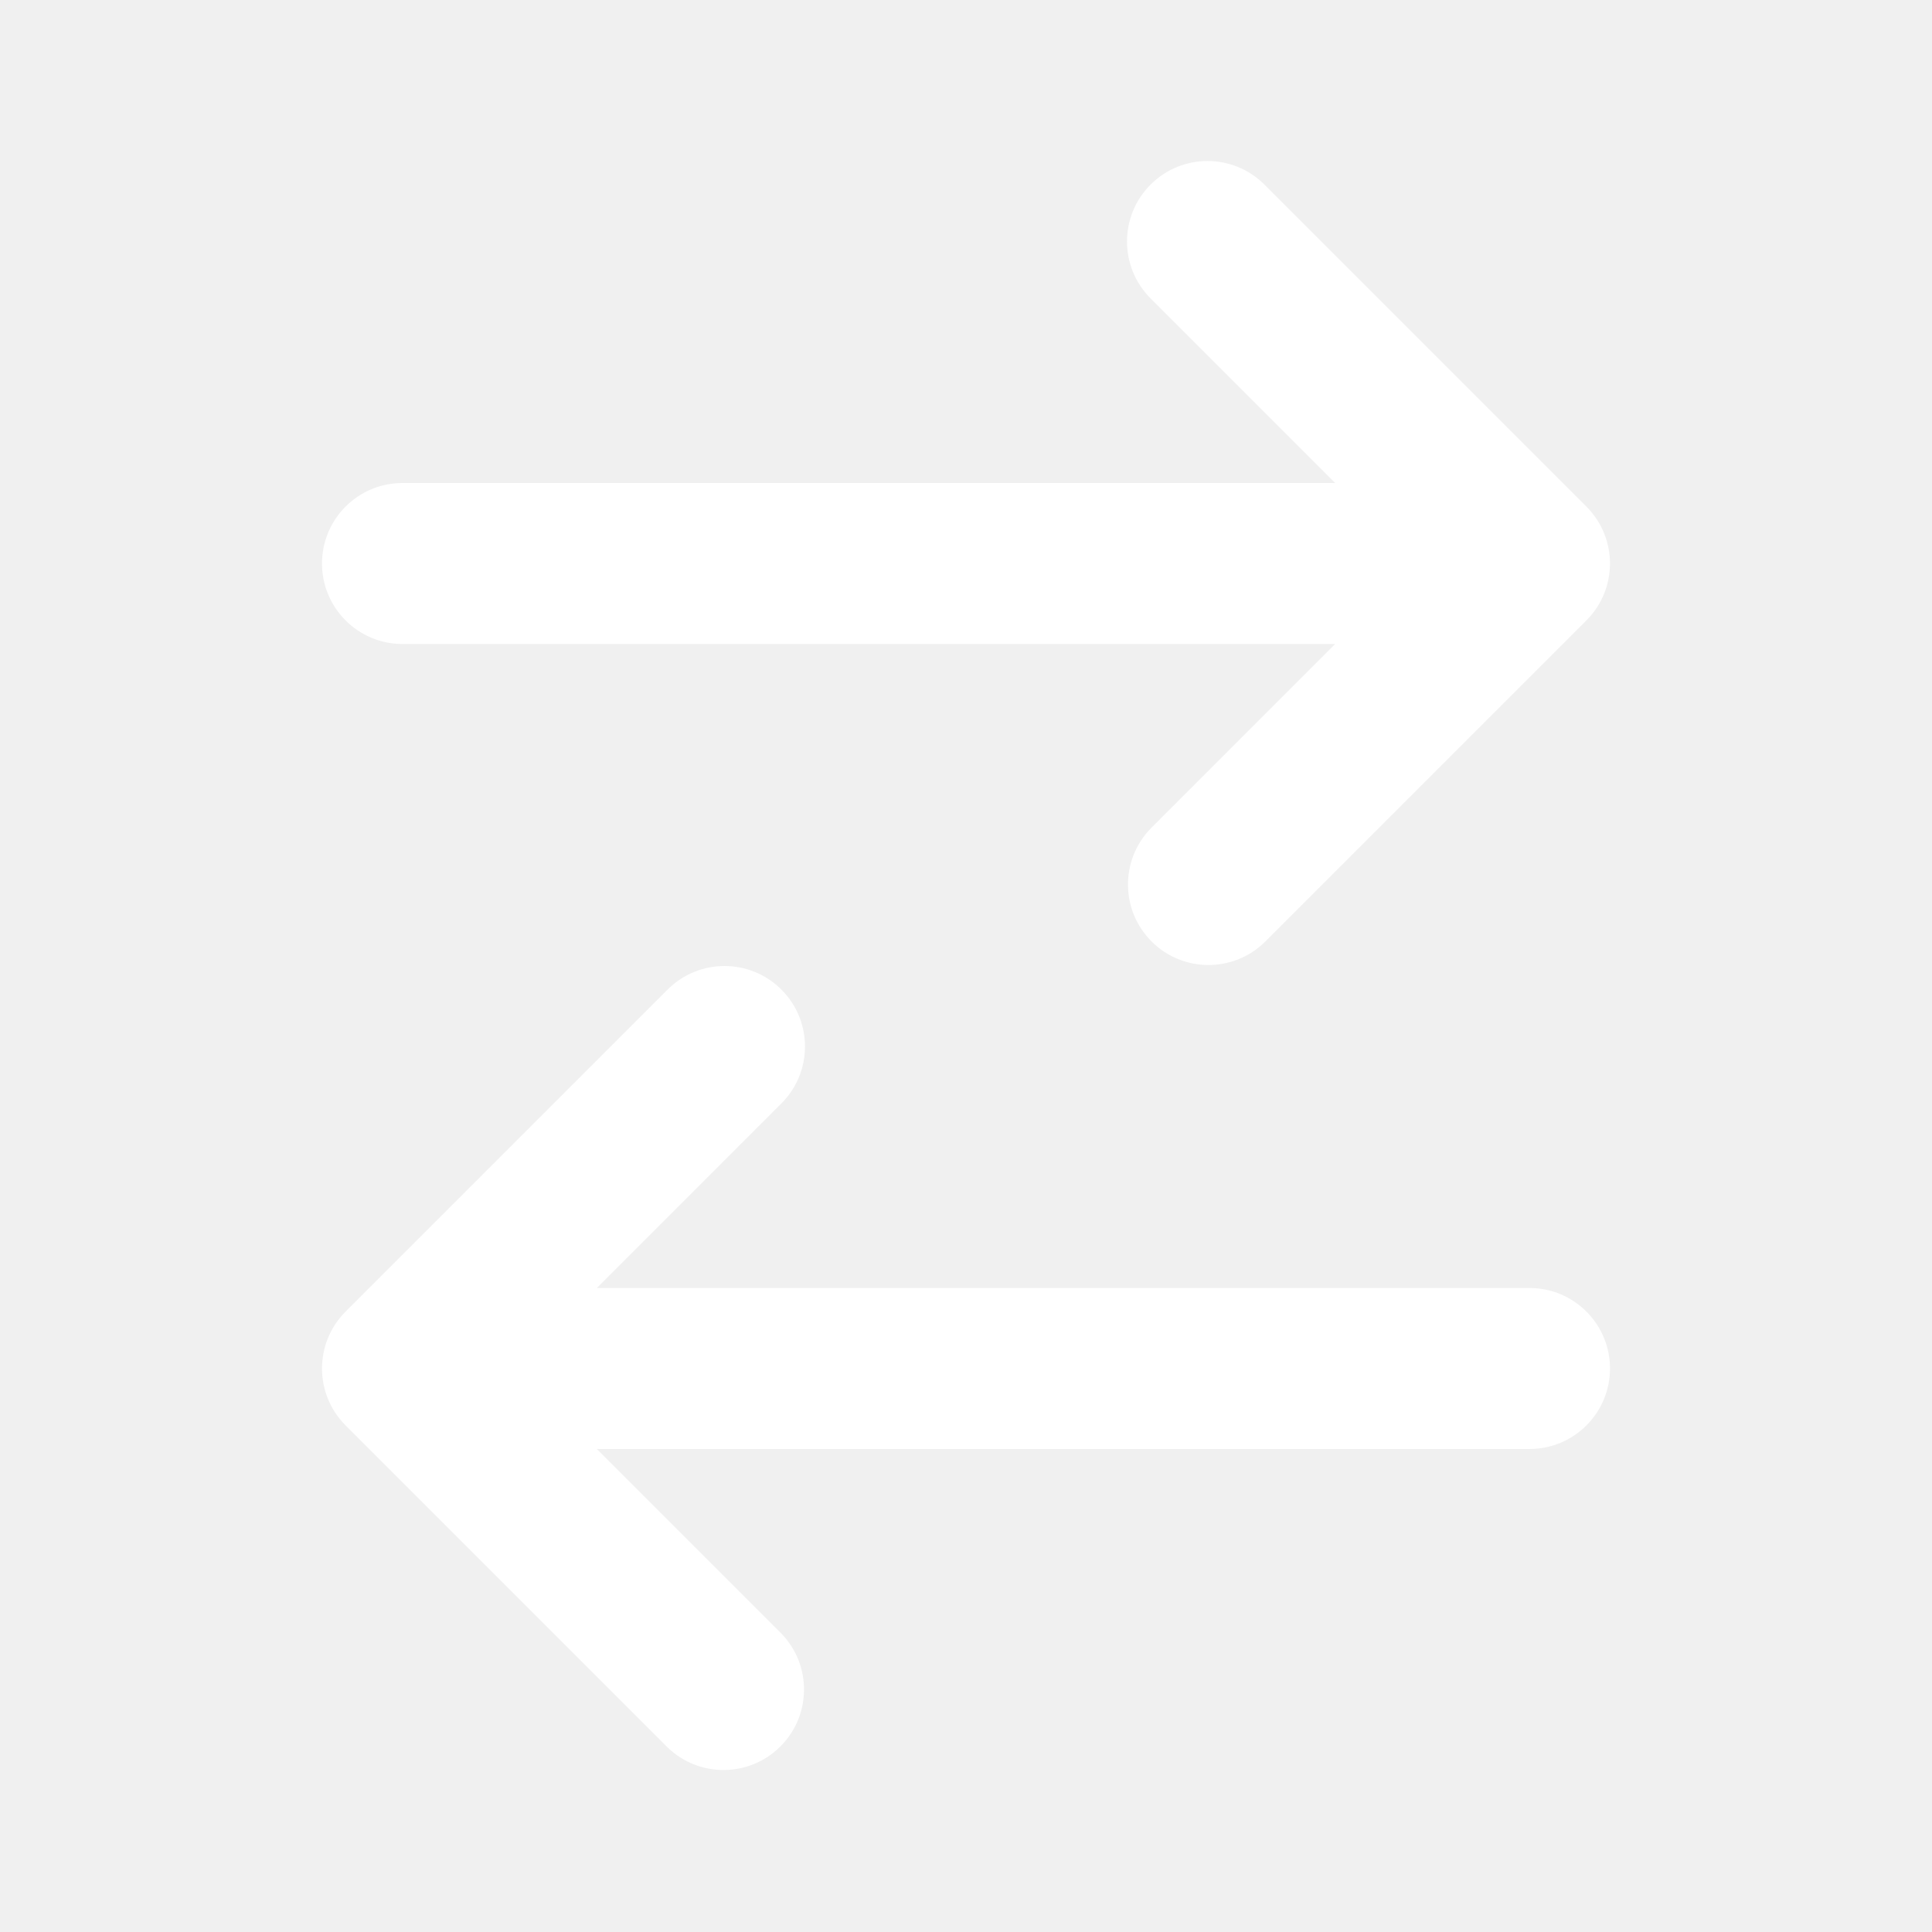
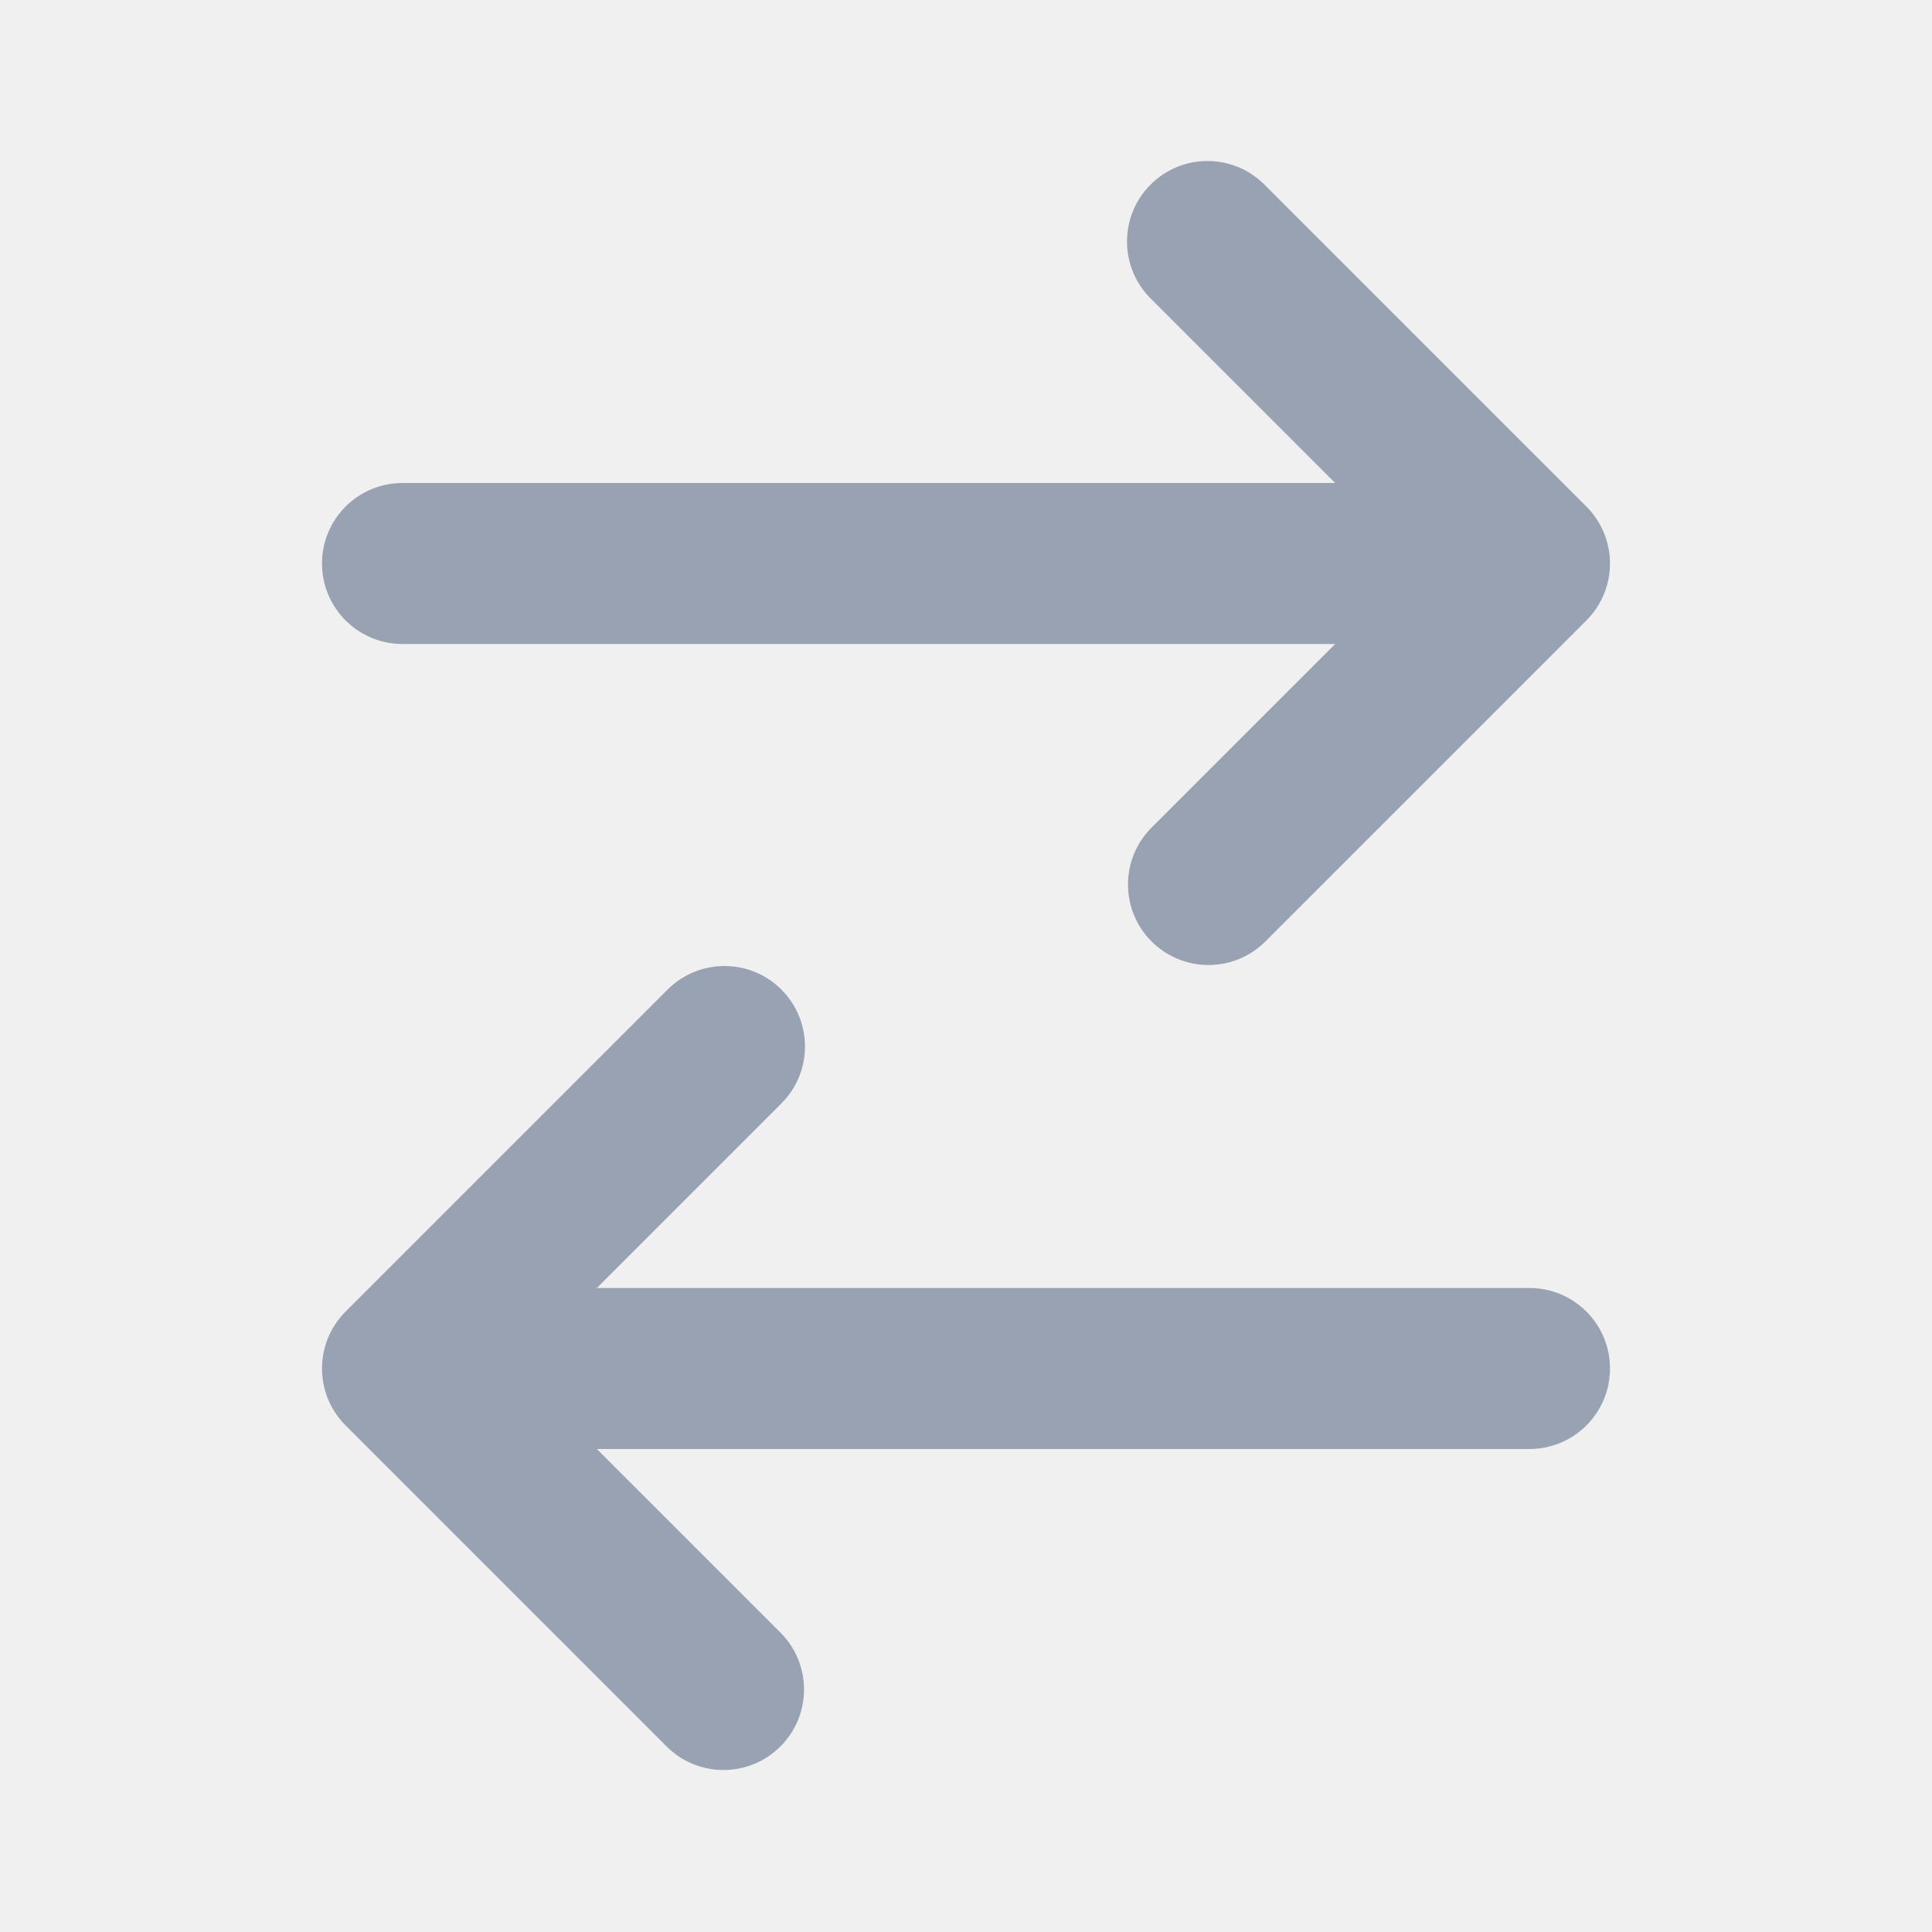
<svg xmlns="http://www.w3.org/2000/svg" width="800px" height="800px" viewBox="0 0 24 24" fill="none">
-   <path d="M14.293 2.293a1 1 0 0 1 1.414 0l4 4a1 1 0 0 1 0 1.414l-4 4a1 1 0 0 1-1.414-1.414L16.586 8H5a1 1 0 0 1 0-2h11.586l-2.293-2.293a1 1 0 0 1 0-1.414zm-4.586 10a1 1 0 0 1 0 1.414L7.414 16H19a1 1 0 1 1 0 2H7.414l2.293 2.293a1 1 0 0 1-1.414 1.414l-4-4a1 1 0 0 1 0-1.414l4-4a1 1 0 0 1 1.414 0z" fill="#FFFFFF" />
+   <path d="M14.293 2.293a1 1 0 0 1 1.414 0l4 4a1 1 0 0 1 0 1.414l-4 4a1 1 0 0 1-1.414-1.414L16.586 8H5a1 1 0 0 1 0-2h11.586l-2.293-2.293a1 1 0 0 1 0-1.414zm-4.586 10a1 1 0 0 1 0 1.414L7.414 16H19a1 1 0 1 1 0 2H7.414l2.293 2.293a1 1 0 0 1-1.414 1.414l-4-4a1 1 0 0 1 0-1.414l4-4a1 1 0 0 1 1.414 0z" fill="#98A2B3" />
</svg>
